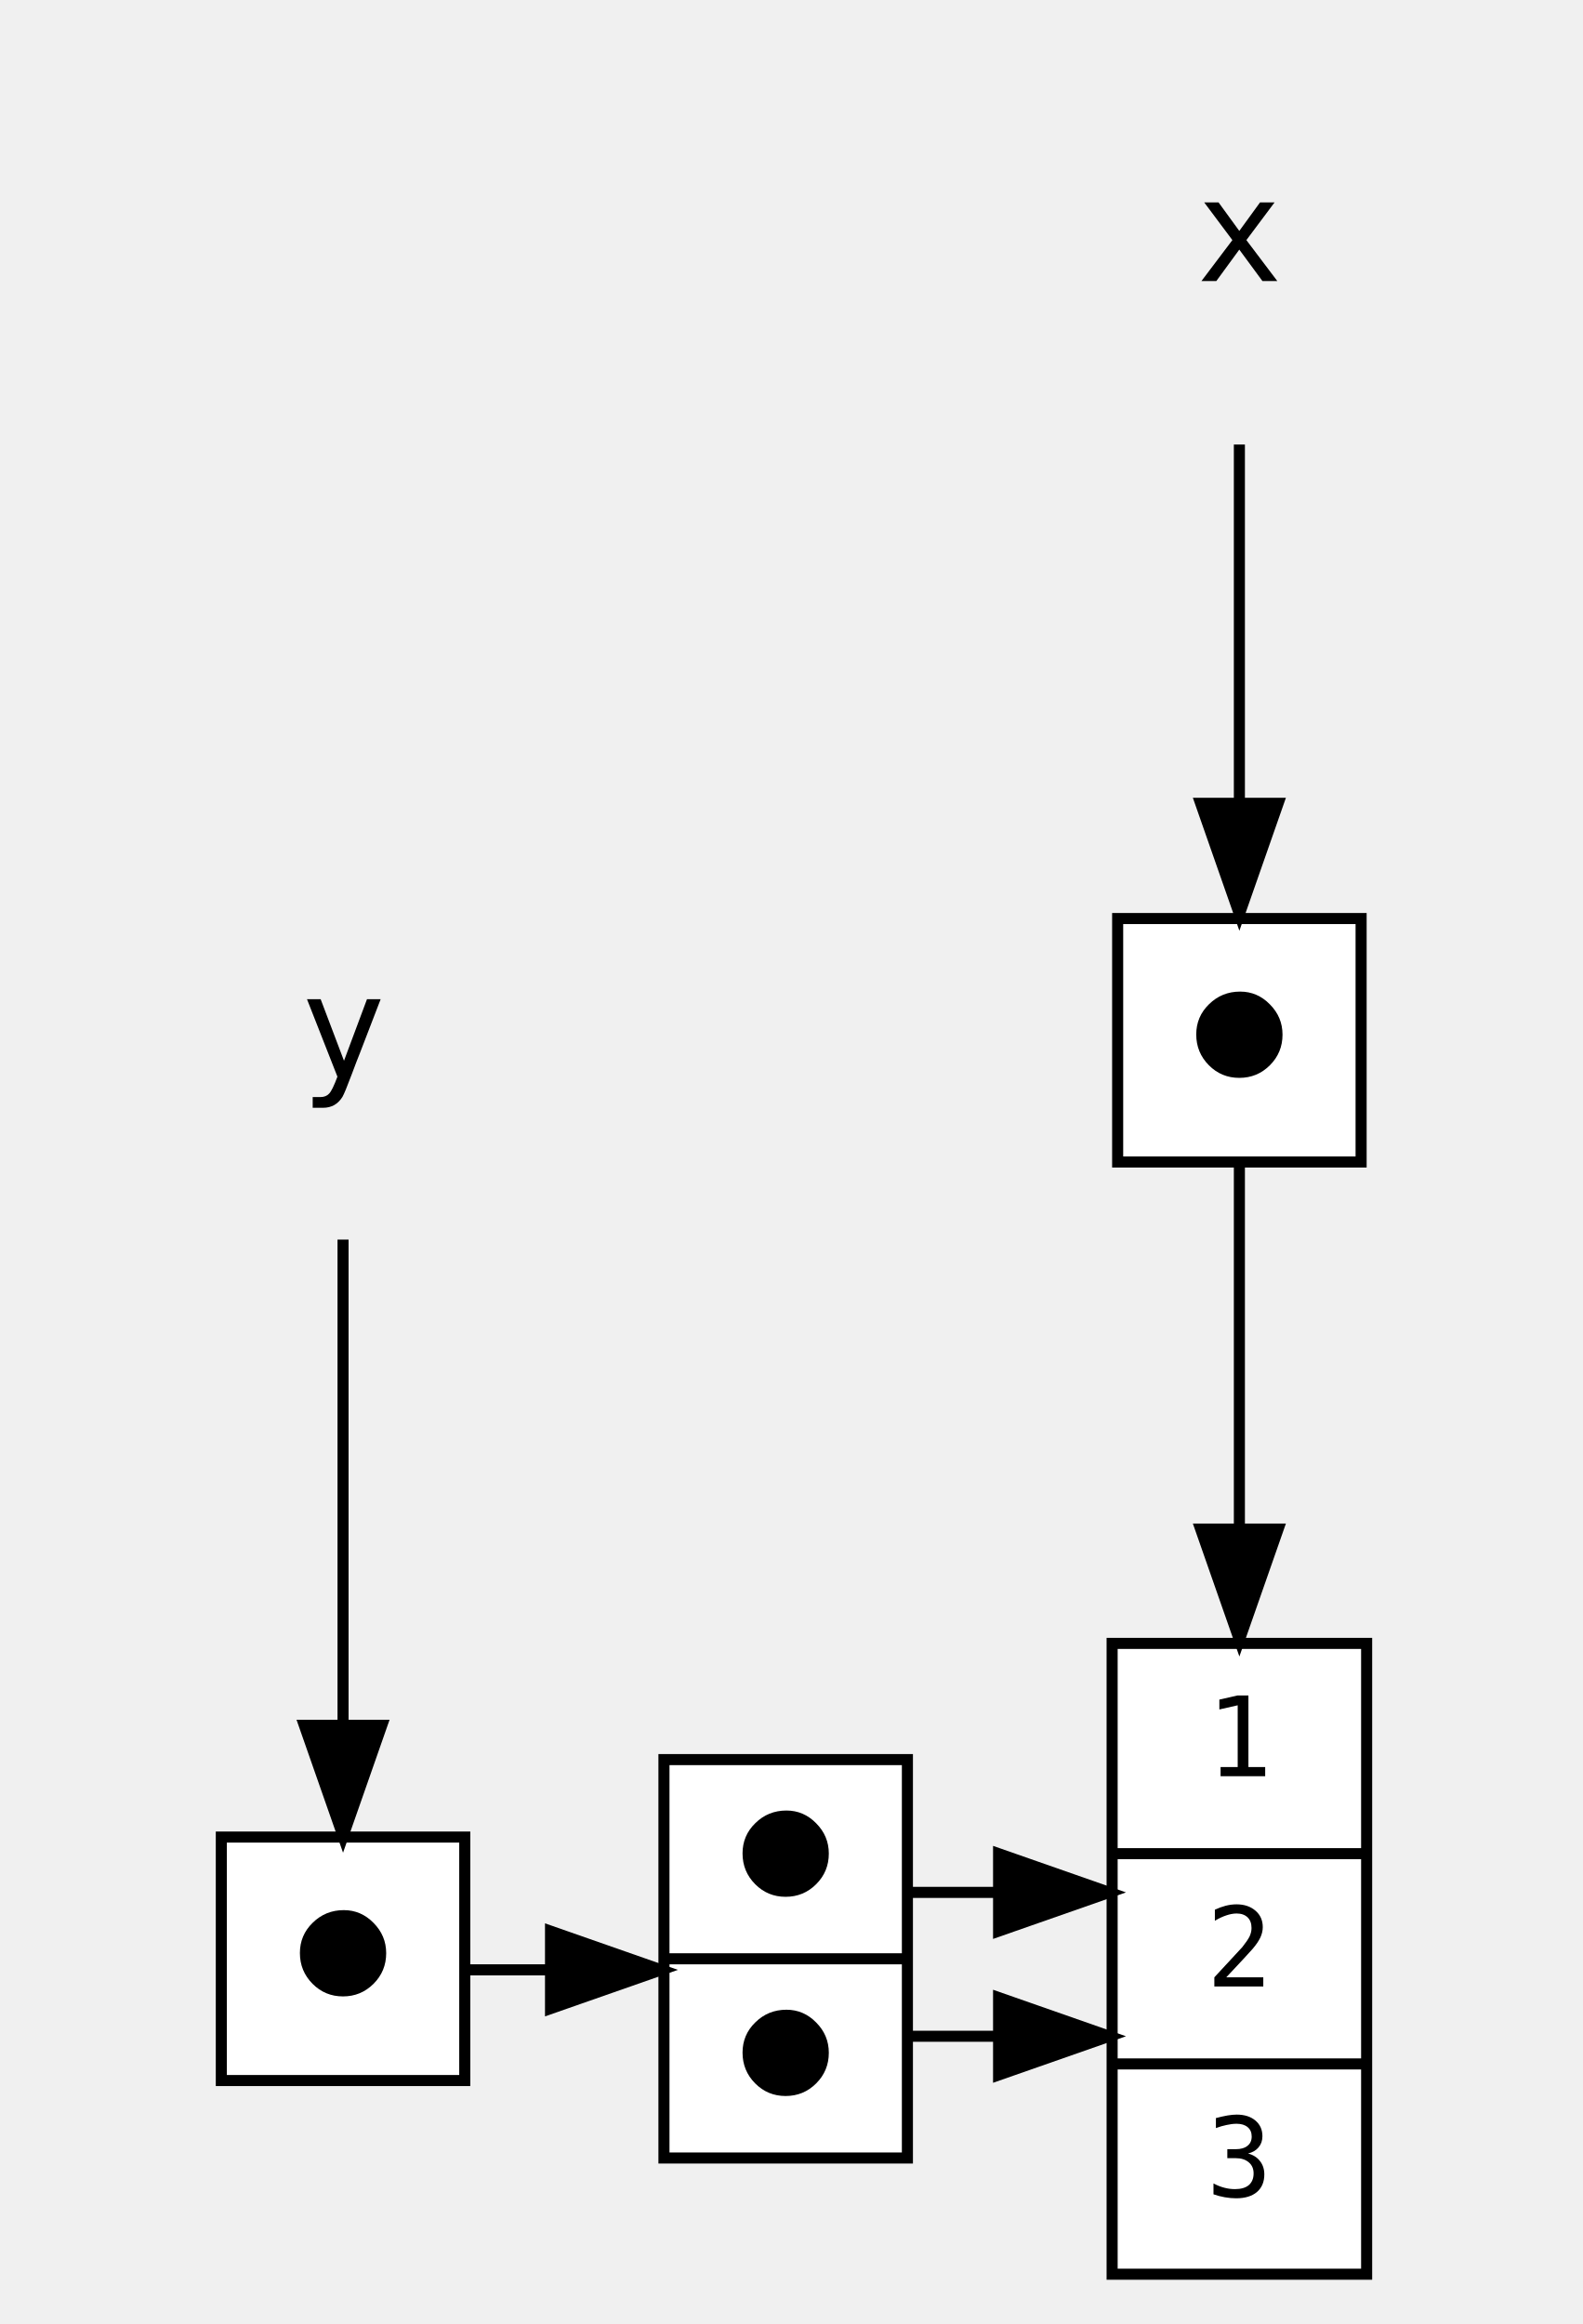
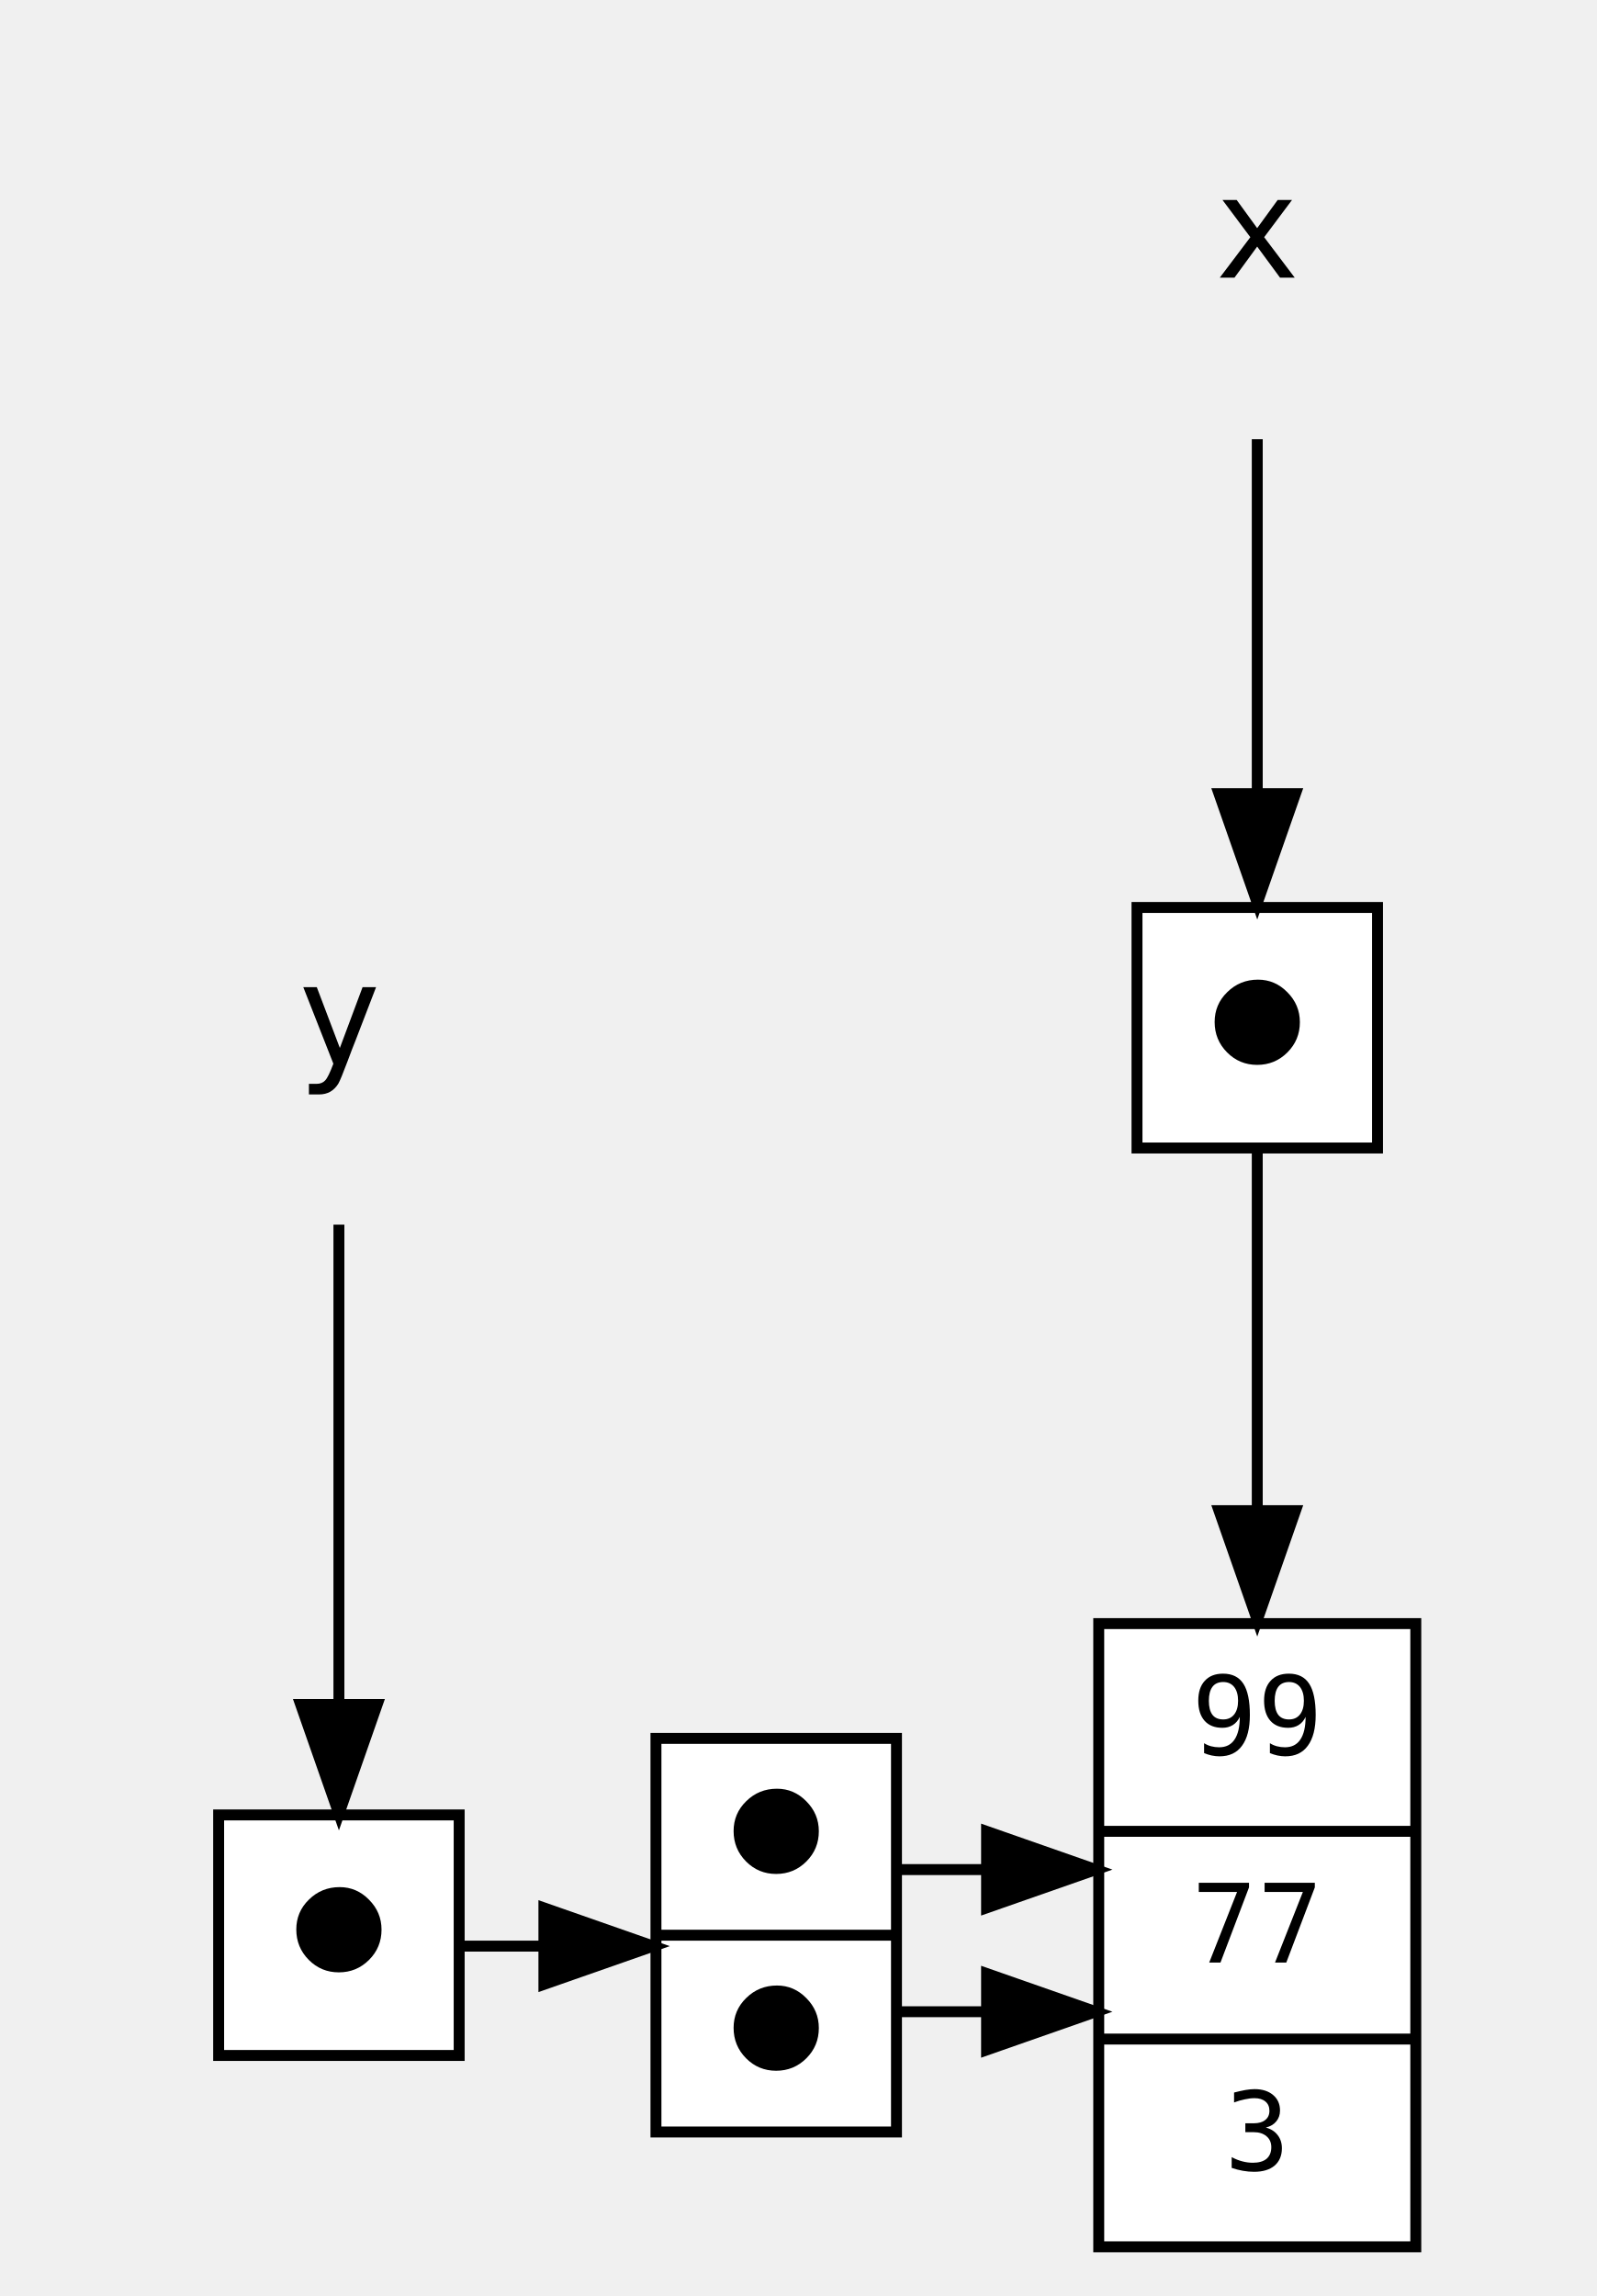
- <svg xmlns="http://www.w3.org/2000/svg" width="143pt" height="210pt" viewBox="0.00 0.00 143.00 210.00">
+ <svg xmlns="http://www.w3.org/2000/svg" width="146pt" height="210pt" viewBox="0.00 0.00 146.00 210.00">
  <g id="graph0" class="graph" transform="scale(1 1) rotate(0) translate(4 206)">
    <g id="node1" class="node">
      <polygon fill="transparent" stroke="transparent" points="54,-130 0,-130 0,-94 54,-94 54,-130" />
      <text text-anchor="middle" x="27" y="-108.6" font-family="monospace" font-size="13.00">y</text>
    </g>
    <g id="node5" class="node">
      <polygon fill="white" stroke="black" points="38,-40 16,-40 16,-18 38,-18 38,-40" />
      <text text-anchor="middle" x="27" y="-25.6" font-family="monospace" font-size="13.00">⬤</text>
    </g>
    <g id="edge3" class="edge">
      <path fill="none" stroke="black" d="M27,-93.99C27,-93.99 27,-50.1 27,-50.1" />
      <polygon fill="black" stroke="black" points="30.5,-50.1 27,-40.1 23.5,-50.1 30.5,-50.1" />
    </g>
    <g id="node2" class="node">
-       <polygon fill="transparent" stroke="transparent" points="135,-202 81,-202 81,-166 135,-166 135,-202" />
-       <text text-anchor="middle" x="108" y="-180.6" font-family="monospace" font-size="13.00">x</text>
+       <polygon fill="transparent" stroke="transparent" points="138,-202 84,-202 84,-166 138,-166 138,-202" />
+       <text text-anchor="middle" x="111" y="-180.6" font-family="monospace" font-size="13.00">x</text>
    </g>
    <g id="node6" class="node">
-       <polygon fill="white" stroke="black" points="119,-123 97,-123 97,-101 119,-101 119,-123" />
-       <text text-anchor="middle" x="108" y="-108.6" font-family="monospace" font-size="13.00">⬤</text>
+       <polygon fill="white" stroke="black" points="122,-123 100,-123 100,-101 122,-101 122,-123" />
+       <text text-anchor="middle" x="111" y="-108.6" font-family="monospace" font-size="13.00">⬤</text>
    </g>
    <g id="edge1" class="edge">
-       <path fill="none" stroke="black" d="M108,-165.83C108,-165.83 108,-133.41 108,-133.41" />
-       <polygon fill="black" stroke="black" points="111.5,-133.41 108,-123.41 104.5,-133.41 111.5,-133.41" />
+       <path fill="none" stroke="black" d="M111,-165.83C111,-165.83 111,-133.41 111,-133.41" />
+       <polygon fill="black" stroke="black" points="114.5,-133.41 111,-123.41 107.5,-133.41 114.5,-133.41" />
    </g>
    <g id="node3" class="node">
-       <polygon fill="white" stroke="black" points="96.5,-0.5 96.5,-57.5 119.5,-57.5 119.5,-0.5 96.5,-0.5" />
-       <text text-anchor="middle" x="108" y="-45.5" font-family="monospace" font-size="10.00">1</text>
-       <polyline fill="none" stroke="black" points="96.5,-38.5 119.5,-38.5 " />
-       <text text-anchor="middle" x="108" y="-26.5" font-family="monospace" font-size="10.00">2</text>
-       <polyline fill="none" stroke="black" points="96.5,-19.5 119.5,-19.5 " />
-       <text text-anchor="middle" x="108" y="-7.5" font-family="monospace" font-size="10.00">3</text>
+       <polygon fill="white" stroke="black" points="96.5,-0.5 96.5,-57.5 125.5,-57.5 125.5,-0.5 96.5,-0.5" />
+       <text text-anchor="middle" x="111" y="-45.5" font-family="monospace" font-size="10.00">99</text>
+       <polyline fill="none" stroke="black" points="96.5,-38.5 125.5,-38.5 " />
+       <text text-anchor="middle" x="111" y="-26.5" font-family="monospace" font-size="10.00">77</text>
+       <polyline fill="none" stroke="black" points="96.5,-19.5 125.5,-19.5 " />
+       <text text-anchor="middle" x="111" y="-7.5" font-family="monospace" font-size="10.00">3</text>
    </g>
    <g id="node4" class="node">
      <polygon fill="white" stroke="black" points="56,-11 56,-47 78,-47 78,-11 56,-11" />
      <text text-anchor="middle" x="67" y="-34.6" font-family="monospace" font-size="13.00">⬤</text>
      <polyline fill="none" stroke="black" points="56,-29 78,-29 " />
      <text text-anchor="middle" x="67" y="-16.6" font-family="monospace" font-size="13.00">⬤</text>
    </g>
    <g id="edge5" class="edge">
-       <path fill="none" stroke="black" d="M78.2,-35C78.2,-35 86.24,-35 86.24,-35" />
+       <path fill="none" stroke="black" d="M78.1,-35C78.1,-35 86.24,-35 86.24,-35" />
      <polygon fill="black" stroke="black" points="86.24,-38.5 96.24,-35 86.24,-31.5 86.24,-38.5" />
    </g>
    <g id="edge6" class="edge">
-       <path fill="none" stroke="black" d="M78.2,-22C78.2,-22 86.24,-22 86.24,-22" />
+       <path fill="none" stroke="black" d="M78.1,-22C78.1,-22 86.24,-22 86.24,-22" />
      <polygon fill="black" stroke="black" points="86.24,-25.5 96.24,-22 86.24,-18.5 86.24,-25.5" />
    </g>
    <g id="edge4" class="edge">
      <path fill="none" stroke="black" d="M38.36,-28C38.36,-28 45.75,-28 45.75,-28" />
      <polygon fill="black" stroke="black" points="45.75,-31.5 55.75,-28 45.75,-24.5 45.75,-31.5" />
    </g>
    <g id="edge2" class="edge">
-       <path fill="none" stroke="black" d="M108,-100.81C108,-100.81 108,-67.83 108,-67.83" />
-       <polygon fill="black" stroke="black" points="111.5,-67.83 108,-57.83 104.5,-67.83 111.5,-67.83" />
+       <path fill="none" stroke="black" d="M111,-100.81C111,-100.81 111,-67.83 111,-67.83" />
+       <polygon fill="black" stroke="black" points="114.5,-67.83 111,-57.83 107.5,-67.83 114.5,-67.83" />
    </g>
  </g>
</svg>
